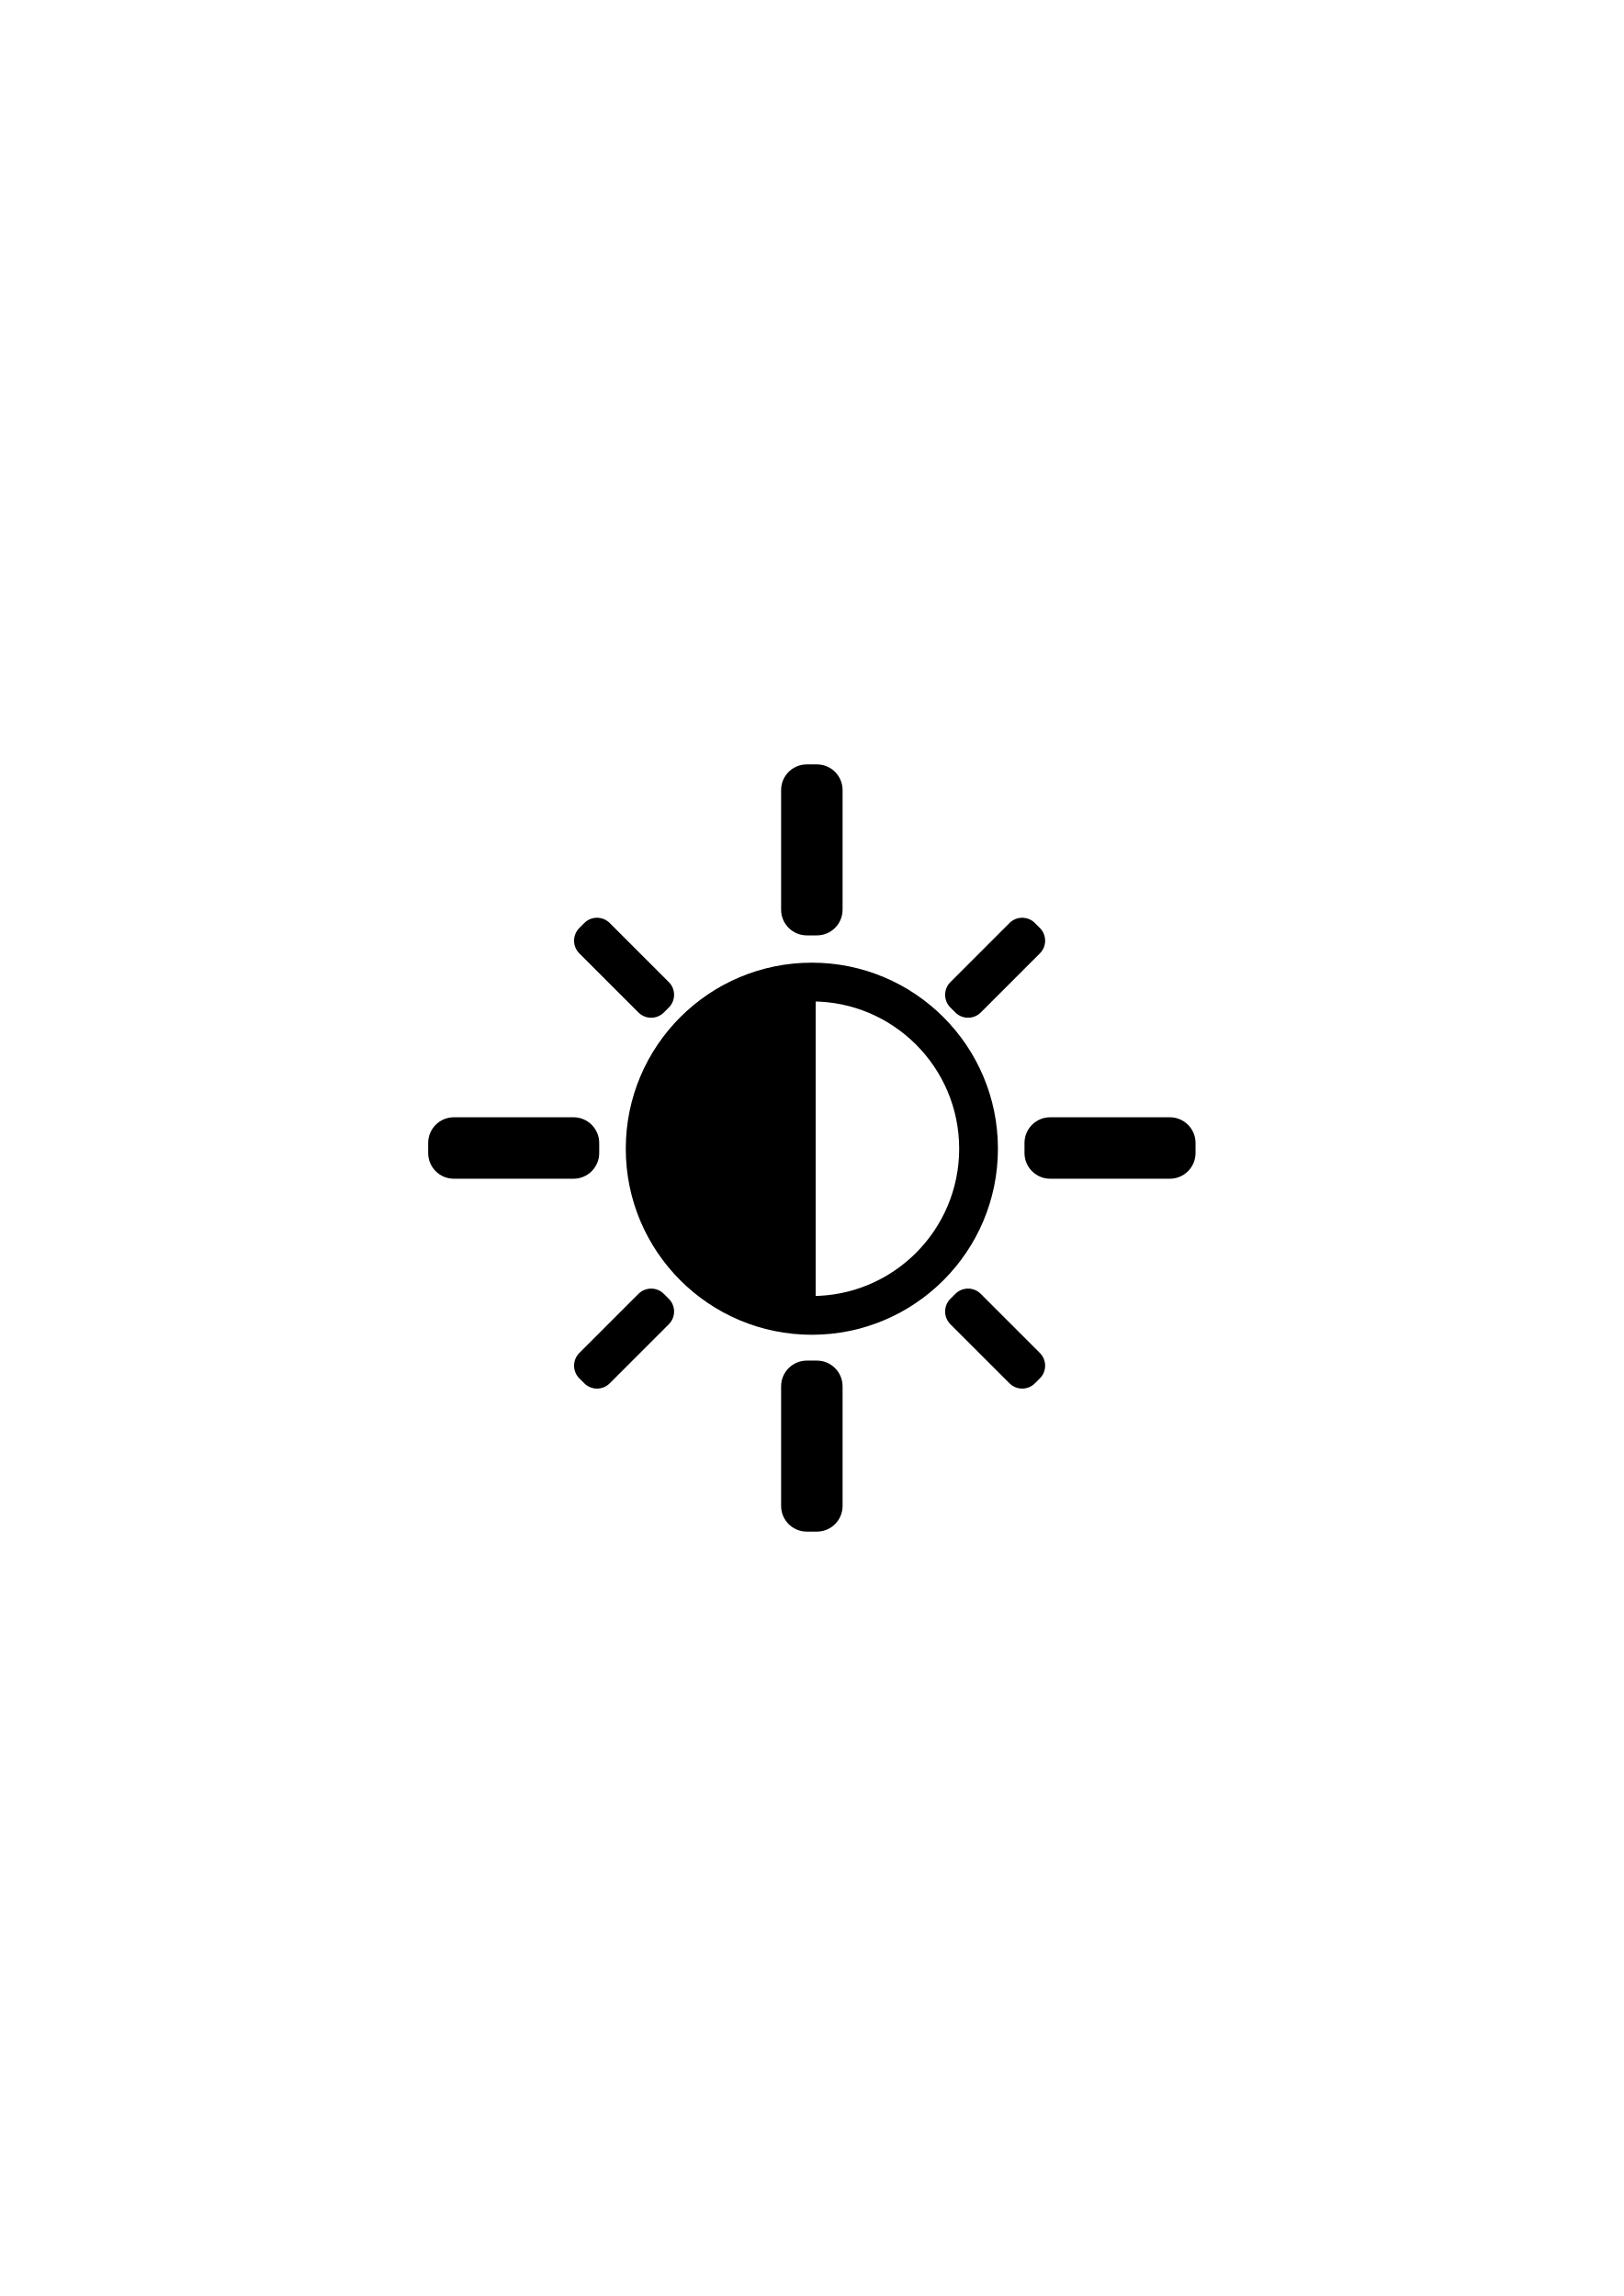
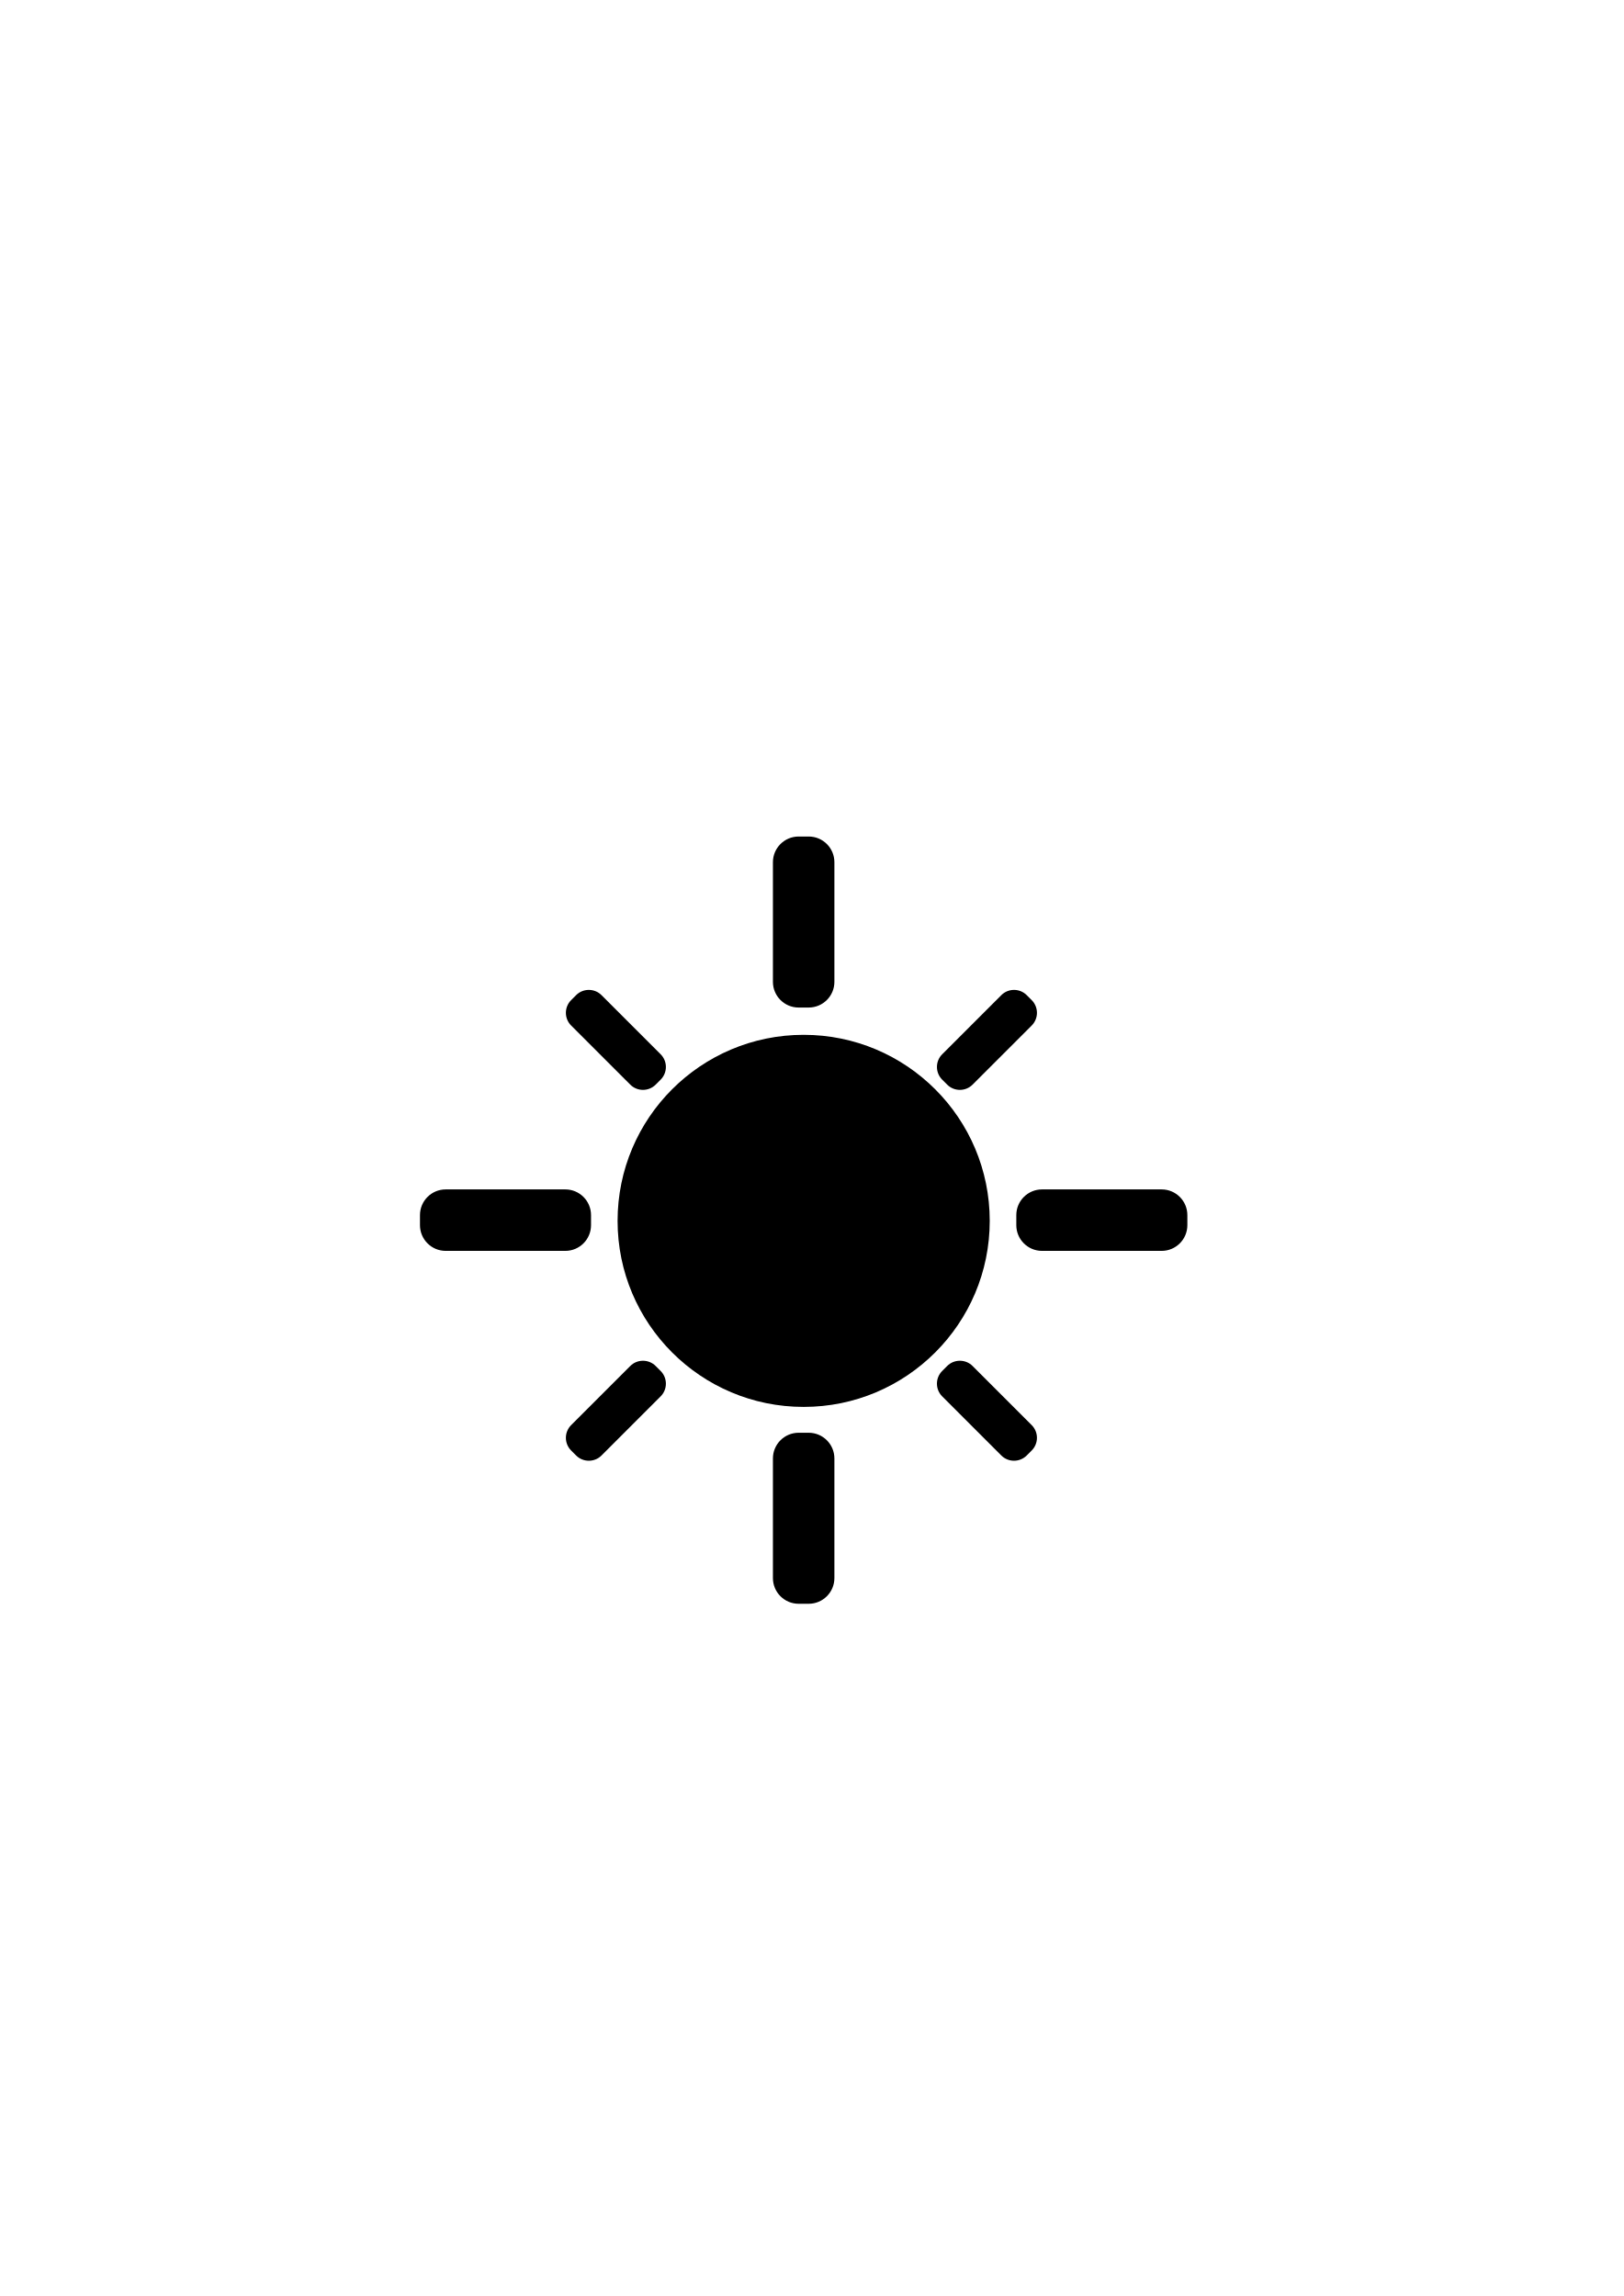
<svg xmlns="http://www.w3.org/2000/svg" width="210mm" height="297mm" viewBox="0 0 210 297" version="1.1" id="svg32869">
  <defs id="defs32866" />
  <g id="layer1" transform="translate(4.433258,14.08241)">
-     <g id="g32848" transform="translate(60.95083,640.006)">
+     <g id="g32848" transform="translate(59.89158,649.3385)">
      <g id="g32605" transform="matrix(0.5690832,0,0,0.5690832,-4.312975,-239.2507)">
        <circle style="fill:none;fill-opacity:1;stroke:#000000;stroke-width:8.809;stroke-linejoin:round;stroke-miterlimit:4;stroke-dasharray:none;stroke-opacity:1" id="path32166" cx="77.192" cy="-467.848" r="37.885" />
        <path id="circle32292" style="fill:#000000;fill-opacity:1;stroke-width:1.084" d="m 78.058,-507.474 a 43.762,38.517 0 0 0 -38.053,38.167 43.762,38.517 0 0 0 38.053,38.168 z" />
+         <path id="path1039" style="fill:#000000;fill-opacity:1;stroke-width:1.186" d="m 70.498,-507.474 a 52.456,38.517 0 0 1 45.613,38.167 52.456,38.517 0 0 1 -45.613,38.168 z" />
      </g>
      <rect style="fill:#000000;fill-opacity:1;stroke-width:0.151;paint-order:stroke fill markers" id="rect32629" width="7.951" height="22.123" x="35.64" y="-555.213" ry="3.326" />
      <rect style="fill:#000000;fill-opacity:1;stroke-width:0.151;paint-order:stroke fill markers" id="rect32733" width="7.951" height="22.123" x="35.64" y="-478.087" ry="3.326" />
      <rect style="fill:#000000;fill-opacity:1;stroke-width:0.151;paint-order:stroke fill markers" id="rect32735" width="7.951" height="22.123" x="-509.564" y="-89.241" ry="3.326" transform="rotate(90)" />
      <rect style="fill:#000000;fill-opacity:1;stroke-width:0.151;paint-order:stroke fill markers" id="rect32737" width="7.951" height="22.123" x="-509.564" y="-12.115" ry="3.326" transform="rotate(90)" />
      <rect style="fill:#000000;fill-opacity:1;stroke-width:0.105;paint-order:stroke fill markers" id="rect32741" width="5.556" height="15.46" x="-387.624" y="287.568" ry="2.325" transform="rotate(135)" />
      <rect style="fill:#000000;fill-opacity:1;stroke-width:0.105;paint-order:stroke fill markers" id="rect32825" width="5.556" height="15.46" x="326.44" y="411.037" ry="2.325" transform="rotate(-135)" />
      <rect style="fill:#000000;fill-opacity:1;stroke-width:0.105;paint-order:stroke fill markers" id="rect32827" width="5.556" height="15.46" x="382.055" y="-370.882" ry="2.325" transform="rotate(-45)" />
      <rect style="fill:#000000;fill-opacity:1;stroke-width:0.105;paint-order:stroke fill markers" id="rect32829" width="5.556" height="15.46" x="-332.009" y="-358.642" ry="2.325" transform="rotate(45)" />
    </g>
  </g>
</svg>
